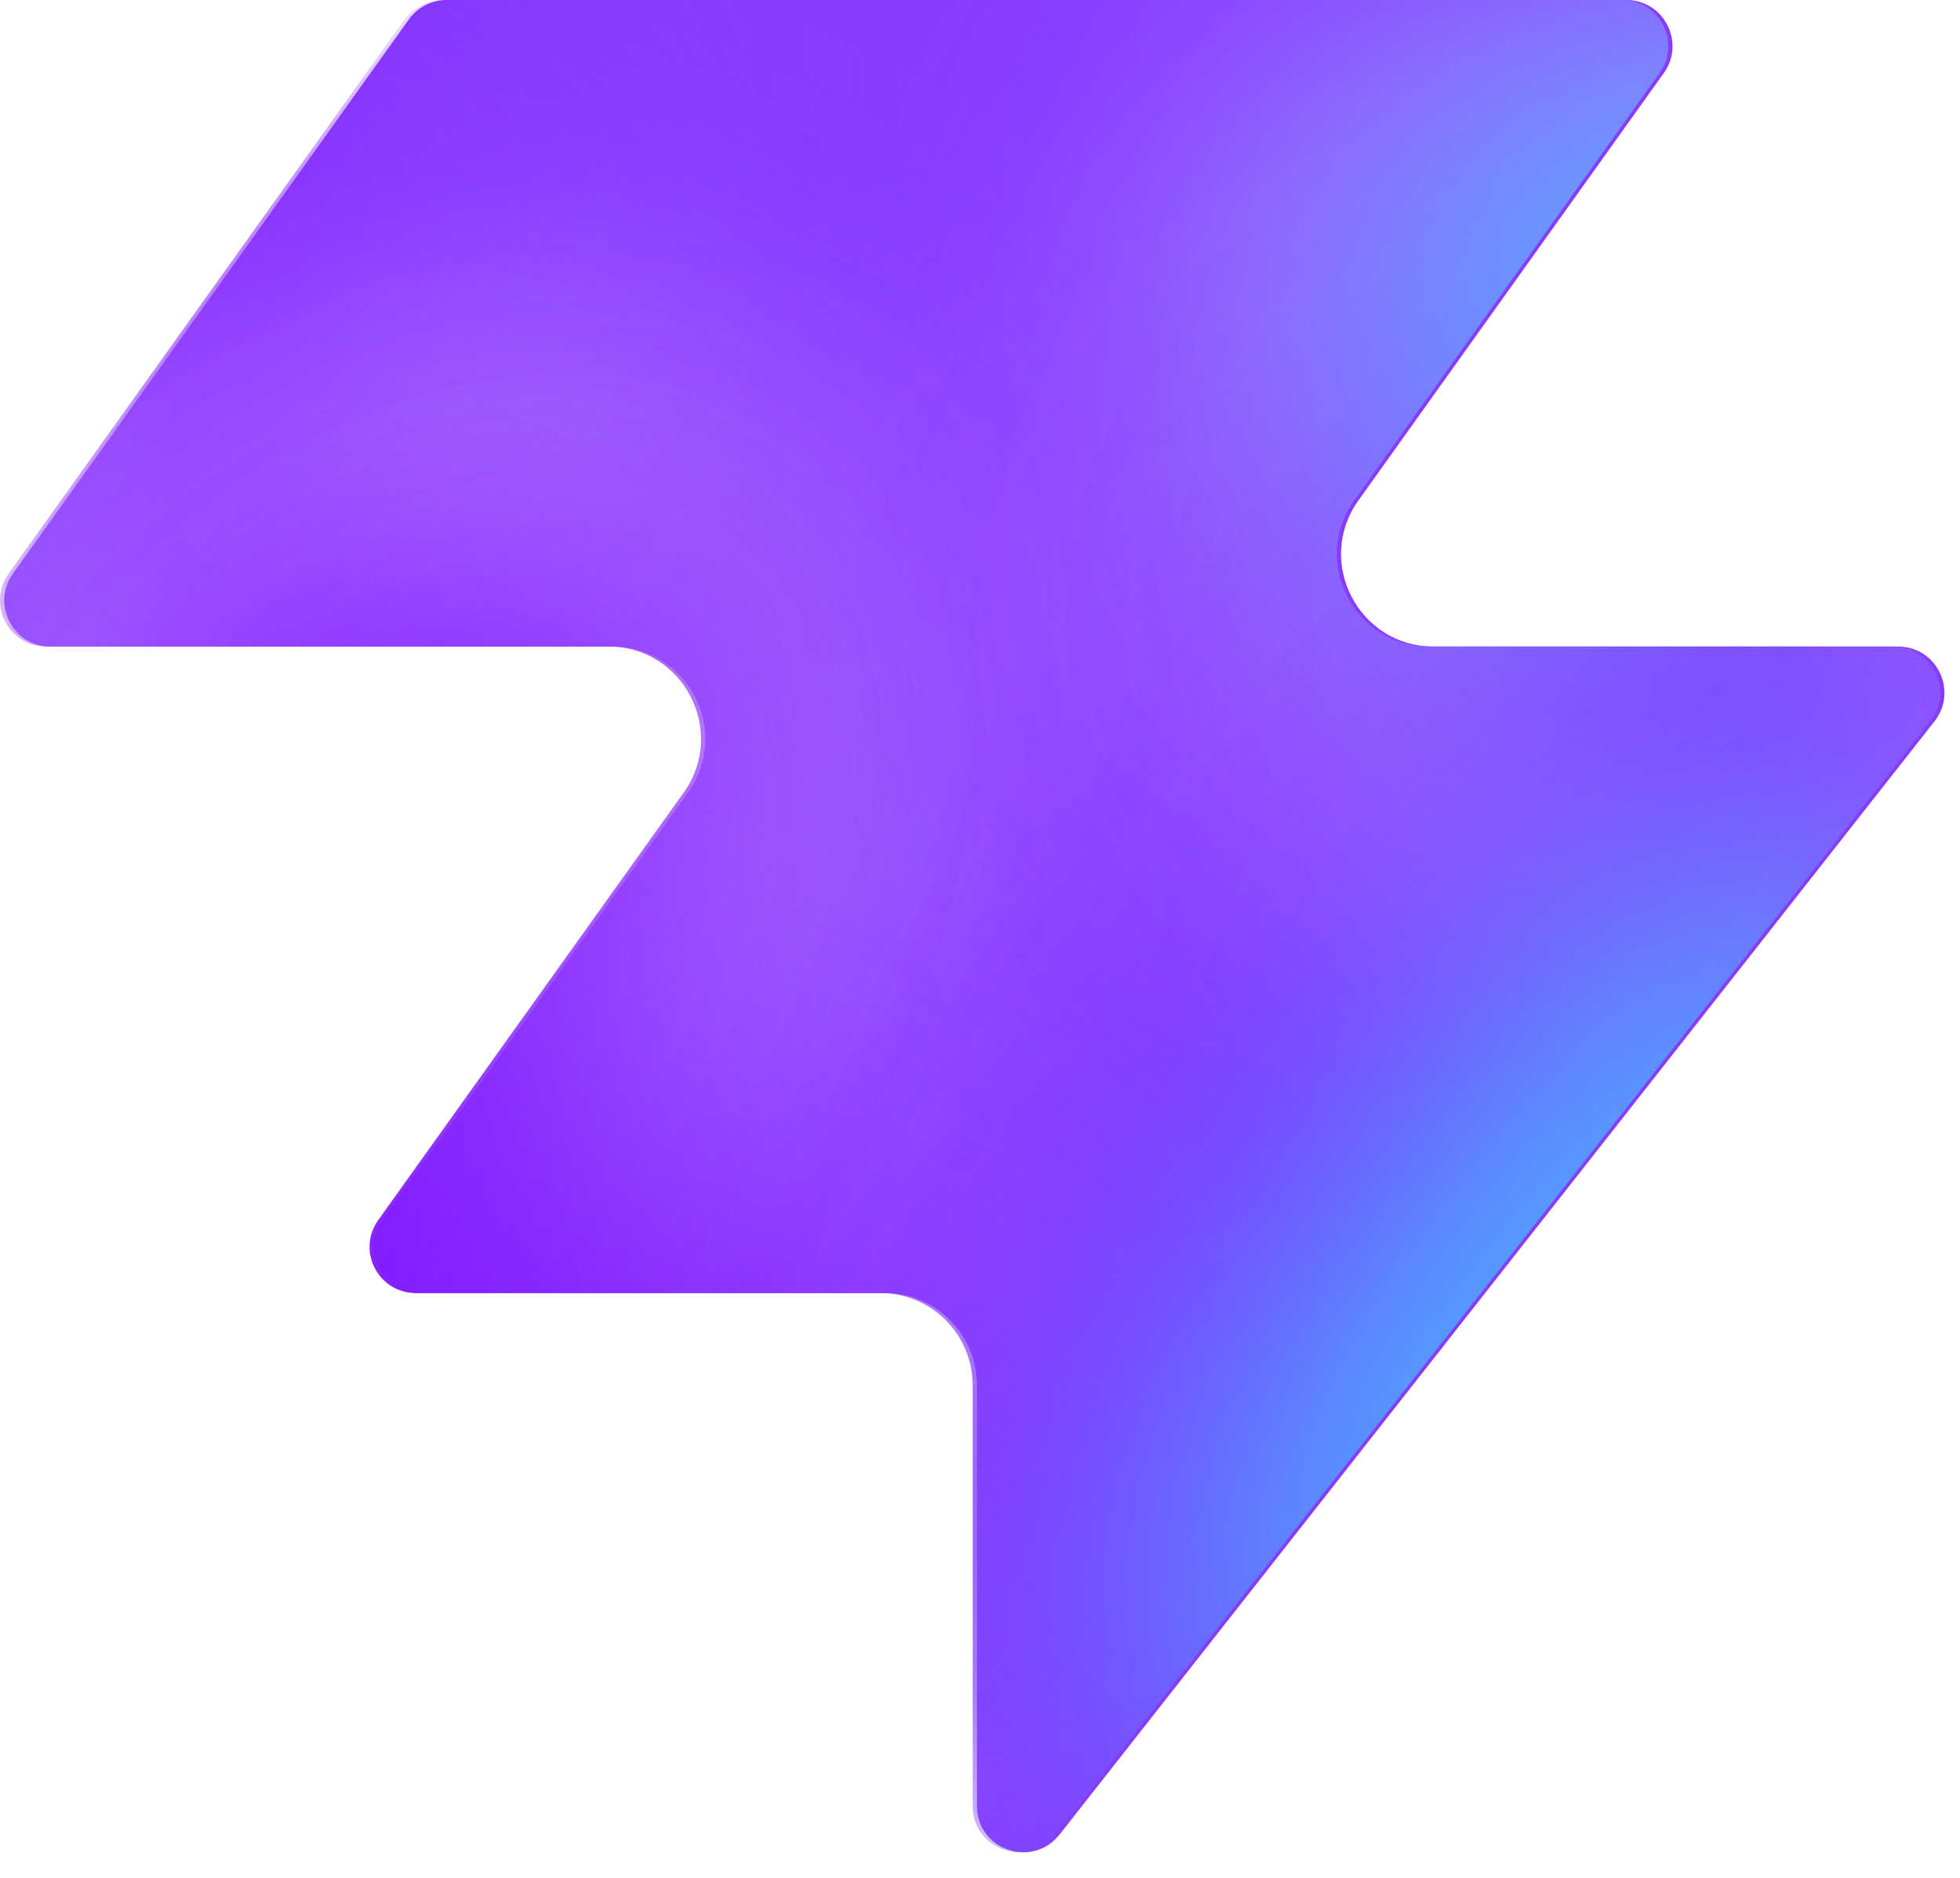
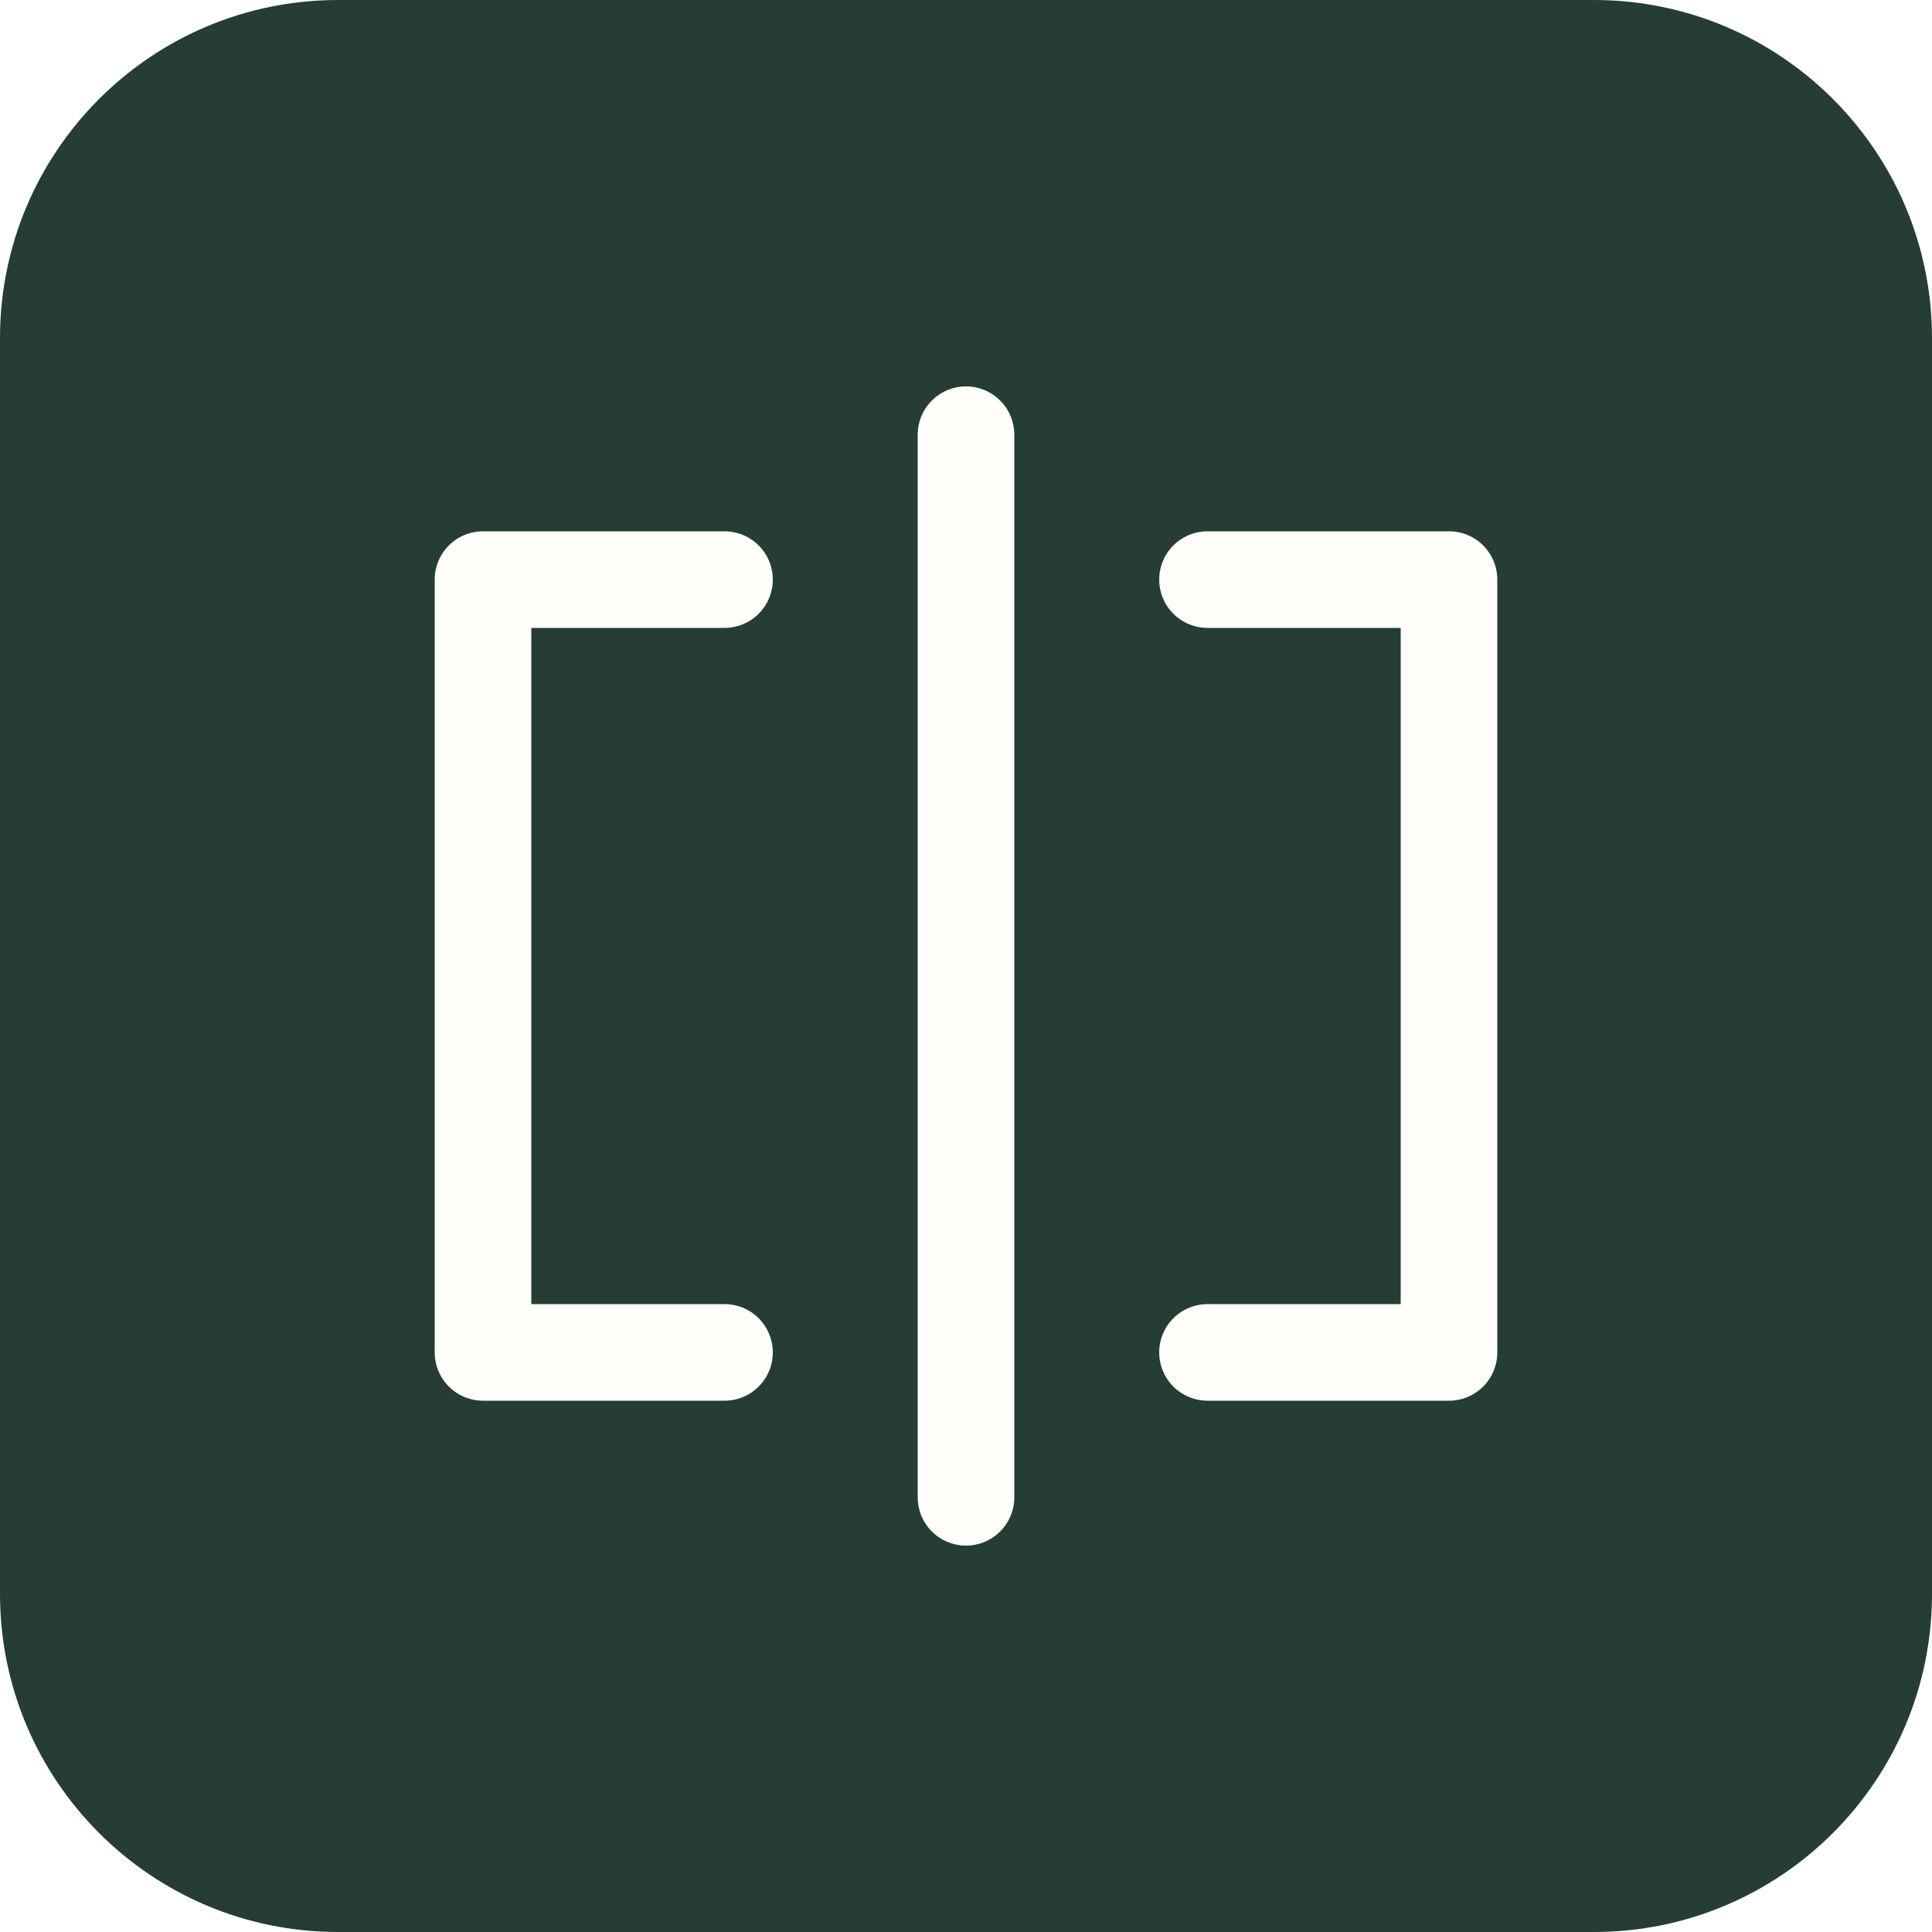
- <svg xmlns="http://www.w3.org/2000/svg" width="48" height="46" fill="none" viewBox="0 0 48 46">
-   <path fill="#863bff" d="M25.946 44.938c-.664.845-2.021.375-2.021-.698V33.937a2.26 2.26 0 0 0-2.262-2.262H10.287c-.92 0-1.456-1.04-.92-1.788l7.48-10.471c1.07-1.497 0-3.578-1.842-3.578H1.237c-.92 0-1.456-1.04-.92-1.788L10.013.474c.214-.297.556-.474.92-.474h28.894c.92 0 1.456 1.04.92 1.788l-7.48 10.471c-1.07 1.498 0 3.579 1.842 3.579h11.377c.943 0 1.473 1.088.89 1.83L25.947 44.94z" style="fill:#863bff;fill:color(display-p3 .525 .23 1);fill-opacity:1" />
-   <mask id="a" width="48" height="46" x="0" y="0" maskUnits="userSpaceOnUse" style="mask-type:alpha">
-     <path fill="#000" d="M25.842 44.938c-.664.844-2.021.375-2.021-.698V33.937a2.26 2.26 0 0 0-2.262-2.262H10.183c-.92 0-1.456-1.04-.92-1.788l7.48-10.471c1.07-1.498 0-3.579-1.842-3.579H1.133c-.92 0-1.456-1.04-.92-1.787L9.91.473c.214-.297.556-.474.92-.474h28.894c.92 0 1.456 1.04.92 1.788l-7.48 10.471c-1.07 1.498 0 3.578 1.842 3.578h11.377c.943 0 1.473 1.088.89 1.832L25.843 44.94z" style="fill:#000;fill-opacity:1" />
-   </mask>
-   <g mask="url(#a)">
-     <g filter="url(#b)">
-       <ellipse cx="5.508" cy="14.704" fill="#ede6ff" rx="5.508" ry="14.704" style="fill:#ede6ff;fill:color(display-p3 .927 .903 1);fill-opacity:1" transform="matrix(.00324 1 1 -.00324 -4.47 31.516)" />
-     </g>
-     <g filter="url(#c)">
-       <ellipse cx="10.399" cy="29.851" fill="#ede6ff" rx="10.399" ry="29.851" style="fill:#ede6ff;fill:color(display-p3 .927 .903 1);fill-opacity:1" transform="matrix(.00324 1 1 -.00324 -39.328 7.883)" />
-     </g>
-     <g filter="url(#d)">
-       <ellipse cx="5.508" cy="30.487" fill="#7e14ff" rx="5.508" ry="30.487" style="fill:#7e14ff;fill:color(display-p3 .492 .077 1);fill-opacity:1" transform="rotate(89.814 -25.913 -14.639)scale(1 -1)" />
-     </g>
-     <g filter="url(#e)">
-       <ellipse cx="5.508" cy="30.599" fill="#7e14ff" rx="5.508" ry="30.599" style="fill:#7e14ff;fill:color(display-p3 .492 .077 1);fill-opacity:1" transform="rotate(89.814 -32.644 -3.334)scale(1 -1)" />
-     </g>
-     <g filter="url(#f)">
-       <ellipse cx="5.508" cy="30.599" fill="#7e14ff" rx="5.508" ry="30.599" style="fill:#7e14ff;fill:color(display-p3 .492 .077 1);fill-opacity:1" transform="matrix(.00324 1 1 -.00324 -34.34 30.47)" />
-     </g>
-     <g filter="url(#g)">
-       <ellipse cx="14.072" cy="22.078" fill="#ede6ff" rx="14.072" ry="22.078" style="fill:#ede6ff;fill:color(display-p3 .927 .903 1);fill-opacity:1" transform="rotate(93.35 24.506 48.493)scale(-1 1)" />
-     </g>
-     <g filter="url(#h)">
-       <ellipse cx="3.47" cy="21.501" fill="#7e14ff" rx="3.47" ry="21.501" style="fill:#7e14ff;fill:color(display-p3 .492 .077 1);fill-opacity:1" transform="rotate(89.009 28.708 47.59)scale(-1 1)" />
-     </g>
-     <g filter="url(#i)">
-       <ellipse cx="3.47" cy="21.501" fill="#7e14ff" rx="3.47" ry="21.501" style="fill:#7e14ff;fill:color(display-p3 .492 .077 1);fill-opacity:1" transform="rotate(89.009 28.708 47.59)scale(-1 1)" />
-     </g>
-     <g filter="url(#j)">
-       <ellipse cx=".387" cy="8.972" fill="#7e14ff" rx="4.407" ry="29.108" style="fill:#7e14ff;fill:color(display-p3 .492 .077 1);fill-opacity:1" transform="rotate(39.51 .387 8.972)" />
-     </g>
-     <g filter="url(#k)">
-       <ellipse cx="47.523" cy="-6.092" fill="#7e14ff" rx="4.407" ry="29.108" style="fill:#7e14ff;fill:color(display-p3 .492 .077 1);fill-opacity:1" transform="rotate(37.892 47.523 -6.092)" />
-     </g>
-     <g filter="url(#l)">
-       <ellipse cx="41.412" cy="6.333" fill="#47bfff" rx="5.971" ry="9.665" style="fill:#47bfff;fill:color(display-p3 .28 .748 1);fill-opacity:1" transform="rotate(37.892 41.412 6.333)" />
-     </g>
-     <g filter="url(#m)">
-       <ellipse cx="-1.879" cy="38.332" fill="#7e14ff" rx="4.407" ry="29.108" style="fill:#7e14ff;fill:color(display-p3 .492 .077 1);fill-opacity:1" transform="rotate(37.892 -1.88 38.332)" />
-     </g>
-     <g filter="url(#n)">
-       <ellipse cx="-1.879" cy="38.332" fill="#7e14ff" rx="4.407" ry="29.108" style="fill:#7e14ff;fill:color(display-p3 .492 .077 1);fill-opacity:1" transform="rotate(37.892 -1.88 38.332)" />
-     </g>
-     <g filter="url(#o)">
-       <ellipse cx="35.651" cy="29.907" fill="#7e14ff" rx="4.407" ry="29.108" style="fill:#7e14ff;fill:color(display-p3 .492 .077 1);fill-opacity:1" transform="rotate(37.892 35.651 29.907)" />
-     </g>
-     <g filter="url(#p)">
-       <ellipse cx="38.418" cy="32.4" fill="#47bfff" rx="5.971" ry="15.297" style="fill:#47bfff;fill:color(display-p3 .28 .748 1);fill-opacity:1" transform="rotate(37.892 38.418 32.4)" />
-     </g>
-   </g>
-   <defs>
-     <filter id="b" width="60.045" height="41.654" x="-19.77" y="16.149" color-interpolation-filters="sRGB" filterUnits="userSpaceOnUse">
-       <feFlood flood-opacity="0" result="BackgroundImageFix" />
-       <feBlend in="SourceGraphic" in2="BackgroundImageFix" result="shape" />
-       <feGaussianBlur result="effect1_foregroundBlur_2002_17158" stdDeviation="7.659" />
-     </filter>
-     <filter id="c" width="90.34" height="51.437" x="-54.613" y="-7.533" color-interpolation-filters="sRGB" filterUnits="userSpaceOnUse">
-       <feFlood flood-opacity="0" result="BackgroundImageFix" />
-       <feBlend in="SourceGraphic" in2="BackgroundImageFix" result="shape" />
-       <feGaussianBlur result="effect1_foregroundBlur_2002_17158" stdDeviation="7.659" />
-     </filter>
-     <filter id="d" width="79.355" height="29.4" x="-49.64" y="2.03" color-interpolation-filters="sRGB" filterUnits="userSpaceOnUse">
-       <feFlood flood-opacity="0" result="BackgroundImageFix" />
-       <feBlend in="SourceGraphic" in2="BackgroundImageFix" result="shape" />
-       <feGaussianBlur result="effect1_foregroundBlur_2002_17158" stdDeviation="4.596" />
-     </filter>
-     <filter id="e" width="79.579" height="29.4" x="-45.045" y="20.029" color-interpolation-filters="sRGB" filterUnits="userSpaceOnUse">
-       <feFlood flood-opacity="0" result="BackgroundImageFix" />
-       <feBlend in="SourceGraphic" in2="BackgroundImageFix" result="shape" />
-       <feGaussianBlur result="effect1_foregroundBlur_2002_17158" stdDeviation="4.596" />
-     </filter>
-     <filter id="f" width="79.579" height="29.4" x="-43.513" y="21.178" color-interpolation-filters="sRGB" filterUnits="userSpaceOnUse">
-       <feFlood flood-opacity="0" result="BackgroundImageFix" />
-       <feBlend in="SourceGraphic" in2="BackgroundImageFix" result="shape" />
-       <feGaussianBlur result="effect1_foregroundBlur_2002_17158" stdDeviation="4.596" />
-     </filter>
-     <filter id="g" width="74.749" height="58.852" x="15.756" y="-17.901" color-interpolation-filters="sRGB" filterUnits="userSpaceOnUse">
-       <feFlood flood-opacity="0" result="BackgroundImageFix" />
-       <feBlend in="SourceGraphic" in2="BackgroundImageFix" result="shape" />
-       <feGaussianBlur result="effect1_foregroundBlur_2002_17158" stdDeviation="7.659" />
-     </filter>
-     <filter id="h" width="61.377" height="25.362" x="23.548" y="2.284" color-interpolation-filters="sRGB" filterUnits="userSpaceOnUse">
-       <feFlood flood-opacity="0" result="BackgroundImageFix" />
-       <feBlend in="SourceGraphic" in2="BackgroundImageFix" result="shape" />
-       <feGaussianBlur result="effect1_foregroundBlur_2002_17158" stdDeviation="4.596" />
-     </filter>
-     <filter id="i" width="61.377" height="25.362" x="23.548" y="2.284" color-interpolation-filters="sRGB" filterUnits="userSpaceOnUse">
-       <feFlood flood-opacity="0" result="BackgroundImageFix" />
-       <feBlend in="SourceGraphic" in2="BackgroundImageFix" result="shape" />
-       <feGaussianBlur result="effect1_foregroundBlur_2002_17158" stdDeviation="4.596" />
-     </filter>
-     <filter id="j" width="56.045" height="63.649" x="-27.636" y="-22.853" color-interpolation-filters="sRGB" filterUnits="userSpaceOnUse">
-       <feFlood flood-opacity="0" result="BackgroundImageFix" />
-       <feBlend in="SourceGraphic" in2="BackgroundImageFix" result="shape" />
-       <feGaussianBlur result="effect1_foregroundBlur_2002_17158" stdDeviation="4.596" />
-     </filter>
-     <filter id="k" width="54.814" height="64.646" x="20.116" y="-38.415" color-interpolation-filters="sRGB" filterUnits="userSpaceOnUse">
-       <feFlood flood-opacity="0" result="BackgroundImageFix" />
-       <feBlend in="SourceGraphic" in2="BackgroundImageFix" result="shape" />
-       <feGaussianBlur result="effect1_foregroundBlur_2002_17158" stdDeviation="4.596" />
-     </filter>
-     <filter id="l" width="33.541" height="35.313" x="24.641" y="-11.323" color-interpolation-filters="sRGB" filterUnits="userSpaceOnUse">
-       <feFlood flood-opacity="0" result="BackgroundImageFix" />
-       <feBlend in="SourceGraphic" in2="BackgroundImageFix" result="shape" />
-       <feGaussianBlur result="effect1_foregroundBlur_2002_17158" stdDeviation="4.596" />
-     </filter>
-     <filter id="m" width="54.814" height="64.646" x="-29.286" y="6.009" color-interpolation-filters="sRGB" filterUnits="userSpaceOnUse">
-       <feFlood flood-opacity="0" result="BackgroundImageFix" />
-       <feBlend in="SourceGraphic" in2="BackgroundImageFix" result="shape" />
-       <feGaussianBlur result="effect1_foregroundBlur_2002_17158" stdDeviation="4.596" />
-     </filter>
-     <filter id="n" width="54.814" height="64.646" x="-29.286" y="6.009" color-interpolation-filters="sRGB" filterUnits="userSpaceOnUse">
-       <feFlood flood-opacity="0" result="BackgroundImageFix" />
-       <feBlend in="SourceGraphic" in2="BackgroundImageFix" result="shape" />
-       <feGaussianBlur result="effect1_foregroundBlur_2002_17158" stdDeviation="4.596" />
-     </filter>
-     <filter id="o" width="54.814" height="64.646" x="8.244" y="-2.416" color-interpolation-filters="sRGB" filterUnits="userSpaceOnUse">
-       <feFlood flood-opacity="0" result="BackgroundImageFix" />
-       <feBlend in="SourceGraphic" in2="BackgroundImageFix" result="shape" />
-       <feGaussianBlur result="effect1_foregroundBlur_2002_17158" stdDeviation="4.596" />
-     </filter>
-     <filter id="p" width="39.409" height="43.623" x="18.713" y="10.588" color-interpolation-filters="sRGB" filterUnits="userSpaceOnUse">
-       <feFlood flood-opacity="0" result="BackgroundImageFix" />
-       <feBlend in="SourceGraphic" in2="BackgroundImageFix" result="shape" />
-       <feGaussianBlur result="effect1_foregroundBlur_2002_17158" stdDeviation="4.596" />
-     </filter>
-   </defs>
+ <svg xmlns="http://www.w3.org/2000/svg" viewBox="0 0 40 40">
+   <rect width="40" height="40" rx="7" fill="#263d34" />
+   <path d="M20 9v22M15 12h-5v16h5m10-16h5v16h-5" fill="none" stroke="#fffefa" stroke-width="2" stroke-linecap="round" stroke-linejoin="round" />
</svg>
